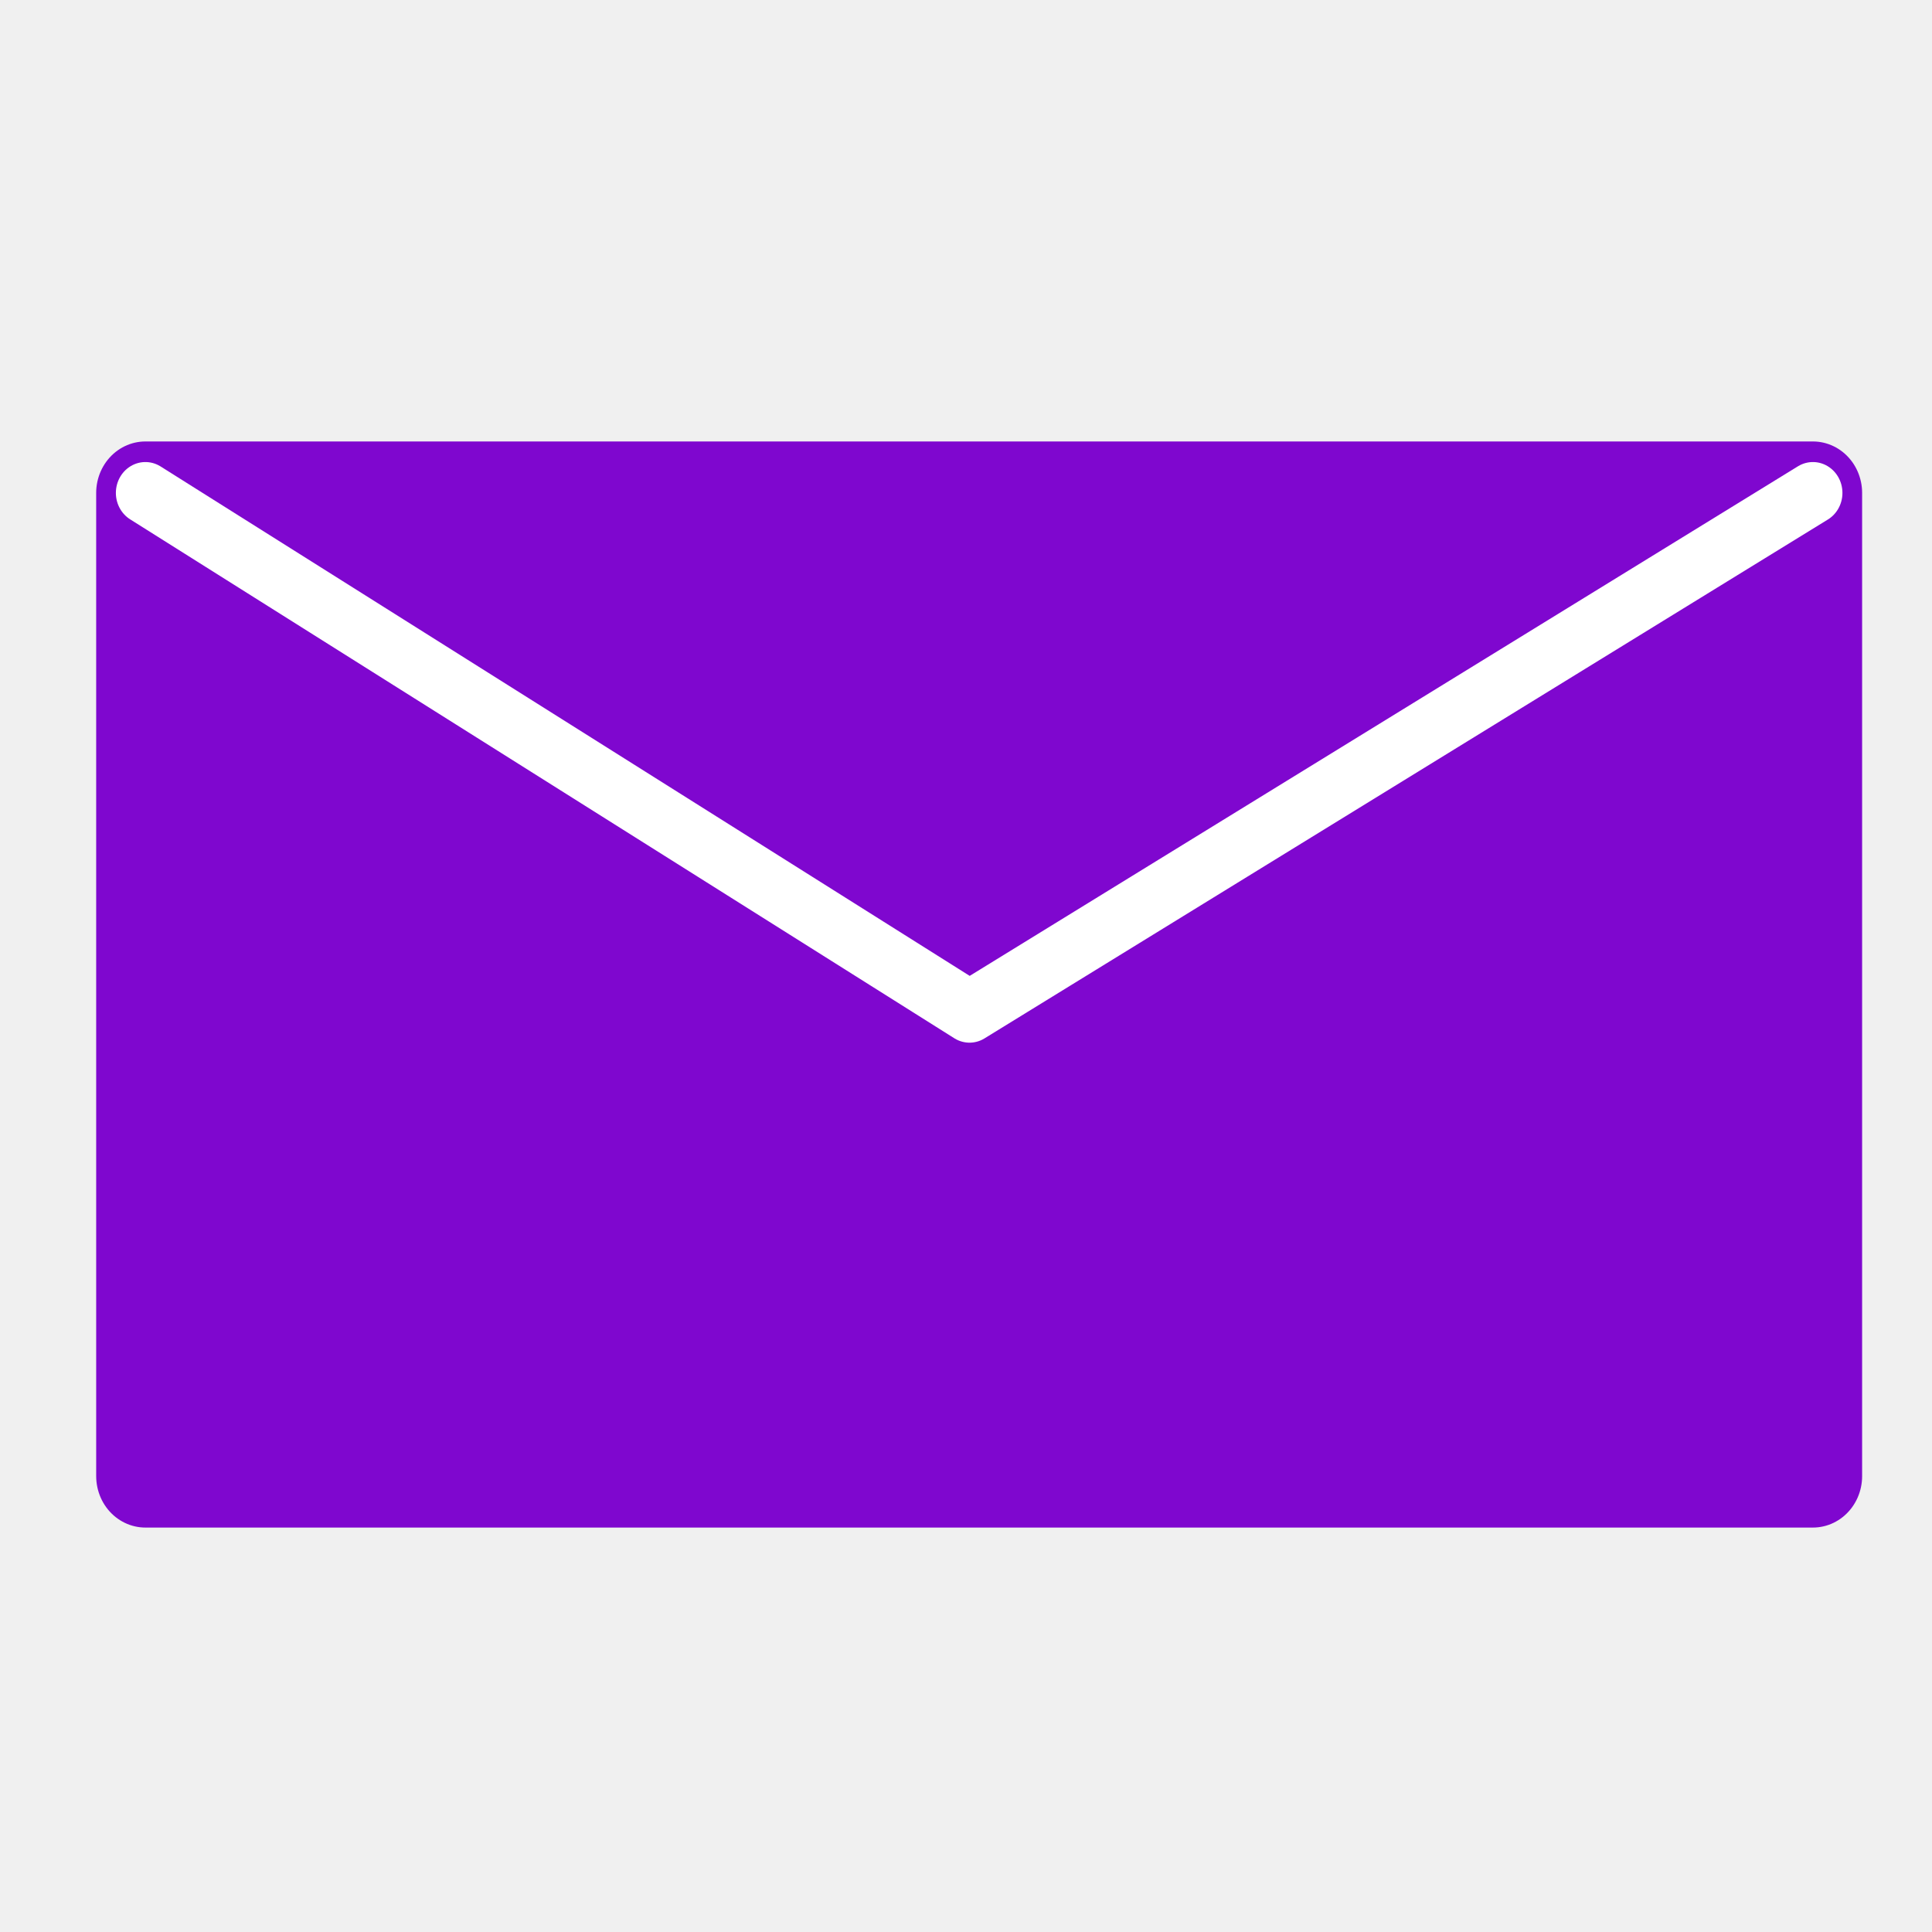
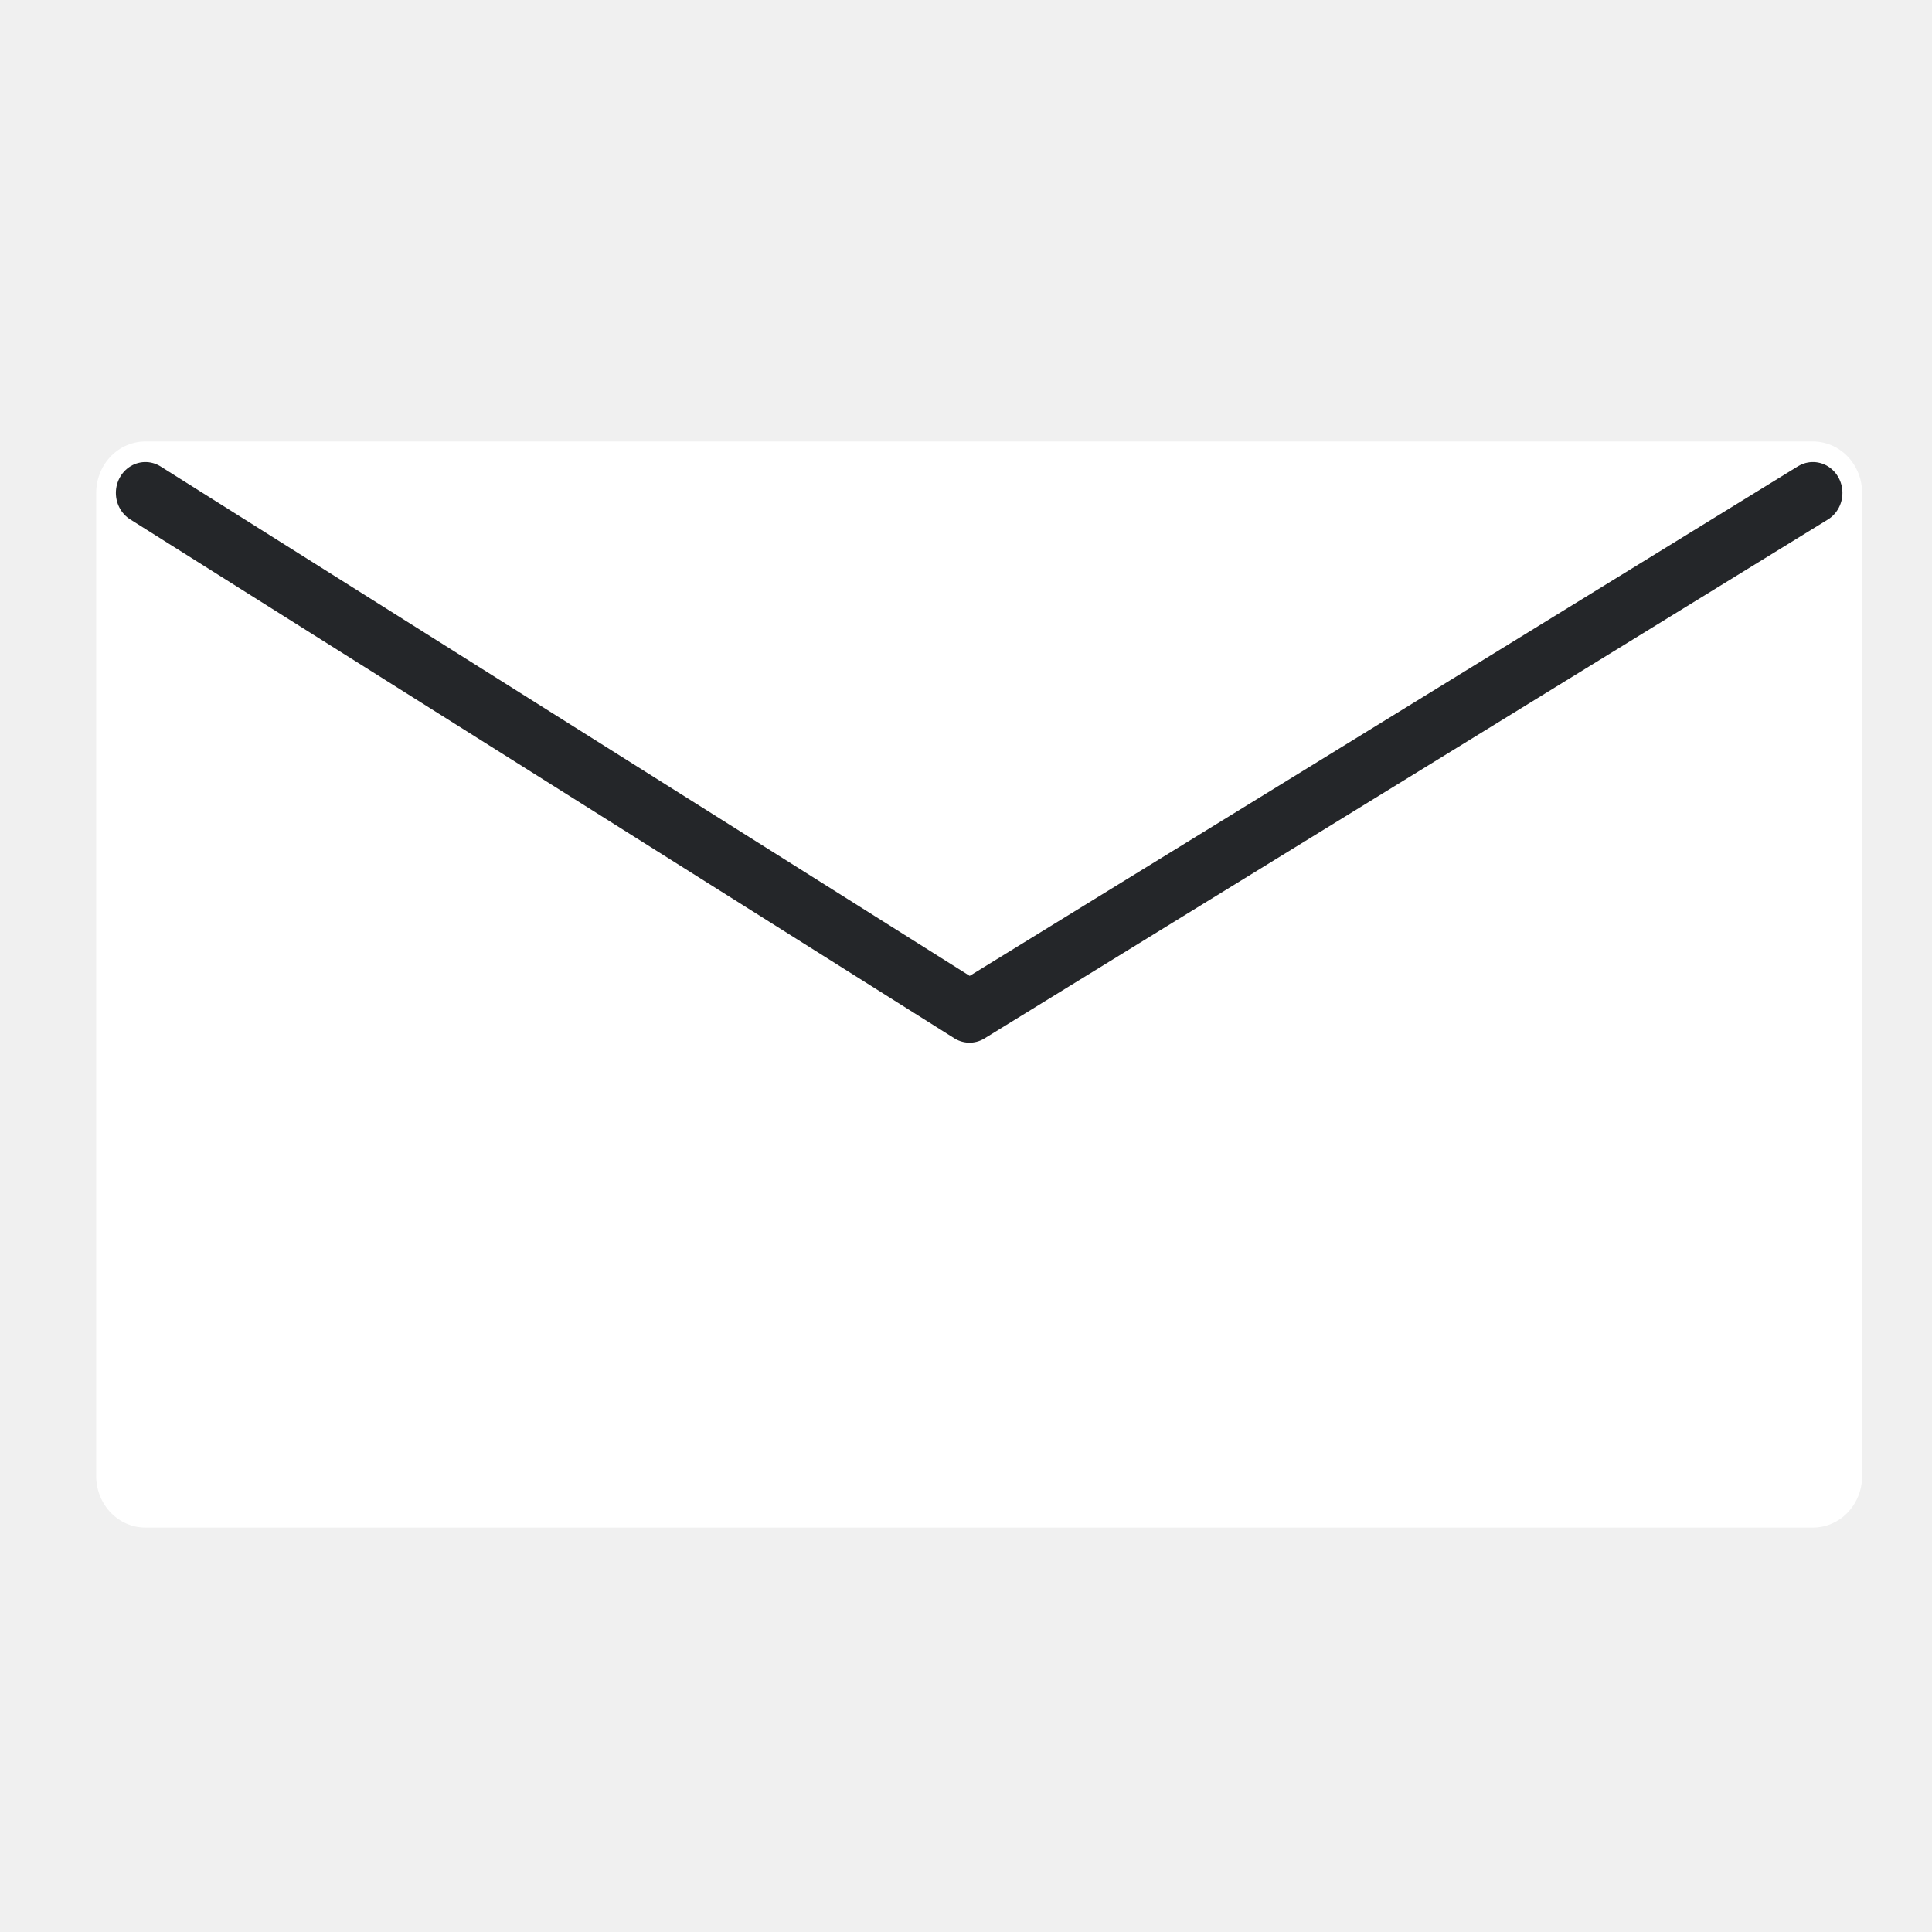
<svg xmlns="http://www.w3.org/2000/svg" id="svg1" viewBox="0 0 60 60" version="1.0" y="0" x="0">
-   <path id="path589" style="stroke-linejoin:round;fill-rule:evenodd;stroke:rgb(127, 7, 207);stroke-linecap:round;stroke-width:17.927;fill:rgb(127, 7, 207)" d="m69.819 119.6h303.75v171.31h-303.75l-0.001-171.31z" transform="matrix(.17049 0 0 .17824 -7.3882 -6.0097)" />
-   <path id="path590" style="stroke-linejoin:round;stroke:white;stroke-linecap:round;stroke-width:10.756;fill:transparent" d="m69.819 119.6l150.12 90.41 153.63-90.41" transform="matrix(.17049 0 0 .17824 -7.3882 -6.0097)" />
+   <path id="path589" style="stroke-linejoin:round;fill-rule:evenodd;stroke:white;stroke-linecap:round;stroke-width:17.927;fill:white" d="m69.819 119.6h303.75v171.31h-303.75l-0.001-171.31z" transform="matrix(.17049 0 0 .17824 -7.3882 -6.0097)" />
+   <path id="path590" style="stroke-linejoin:round;stroke:#242629;stroke-linecap:round;stroke-width:10.756;fill:transparent" d="m69.819 119.6l150.12 90.41 153.63-90.41" transform="matrix(.17049 0 0 .17824 -7.3882 -6.0097)" />
</svg>
